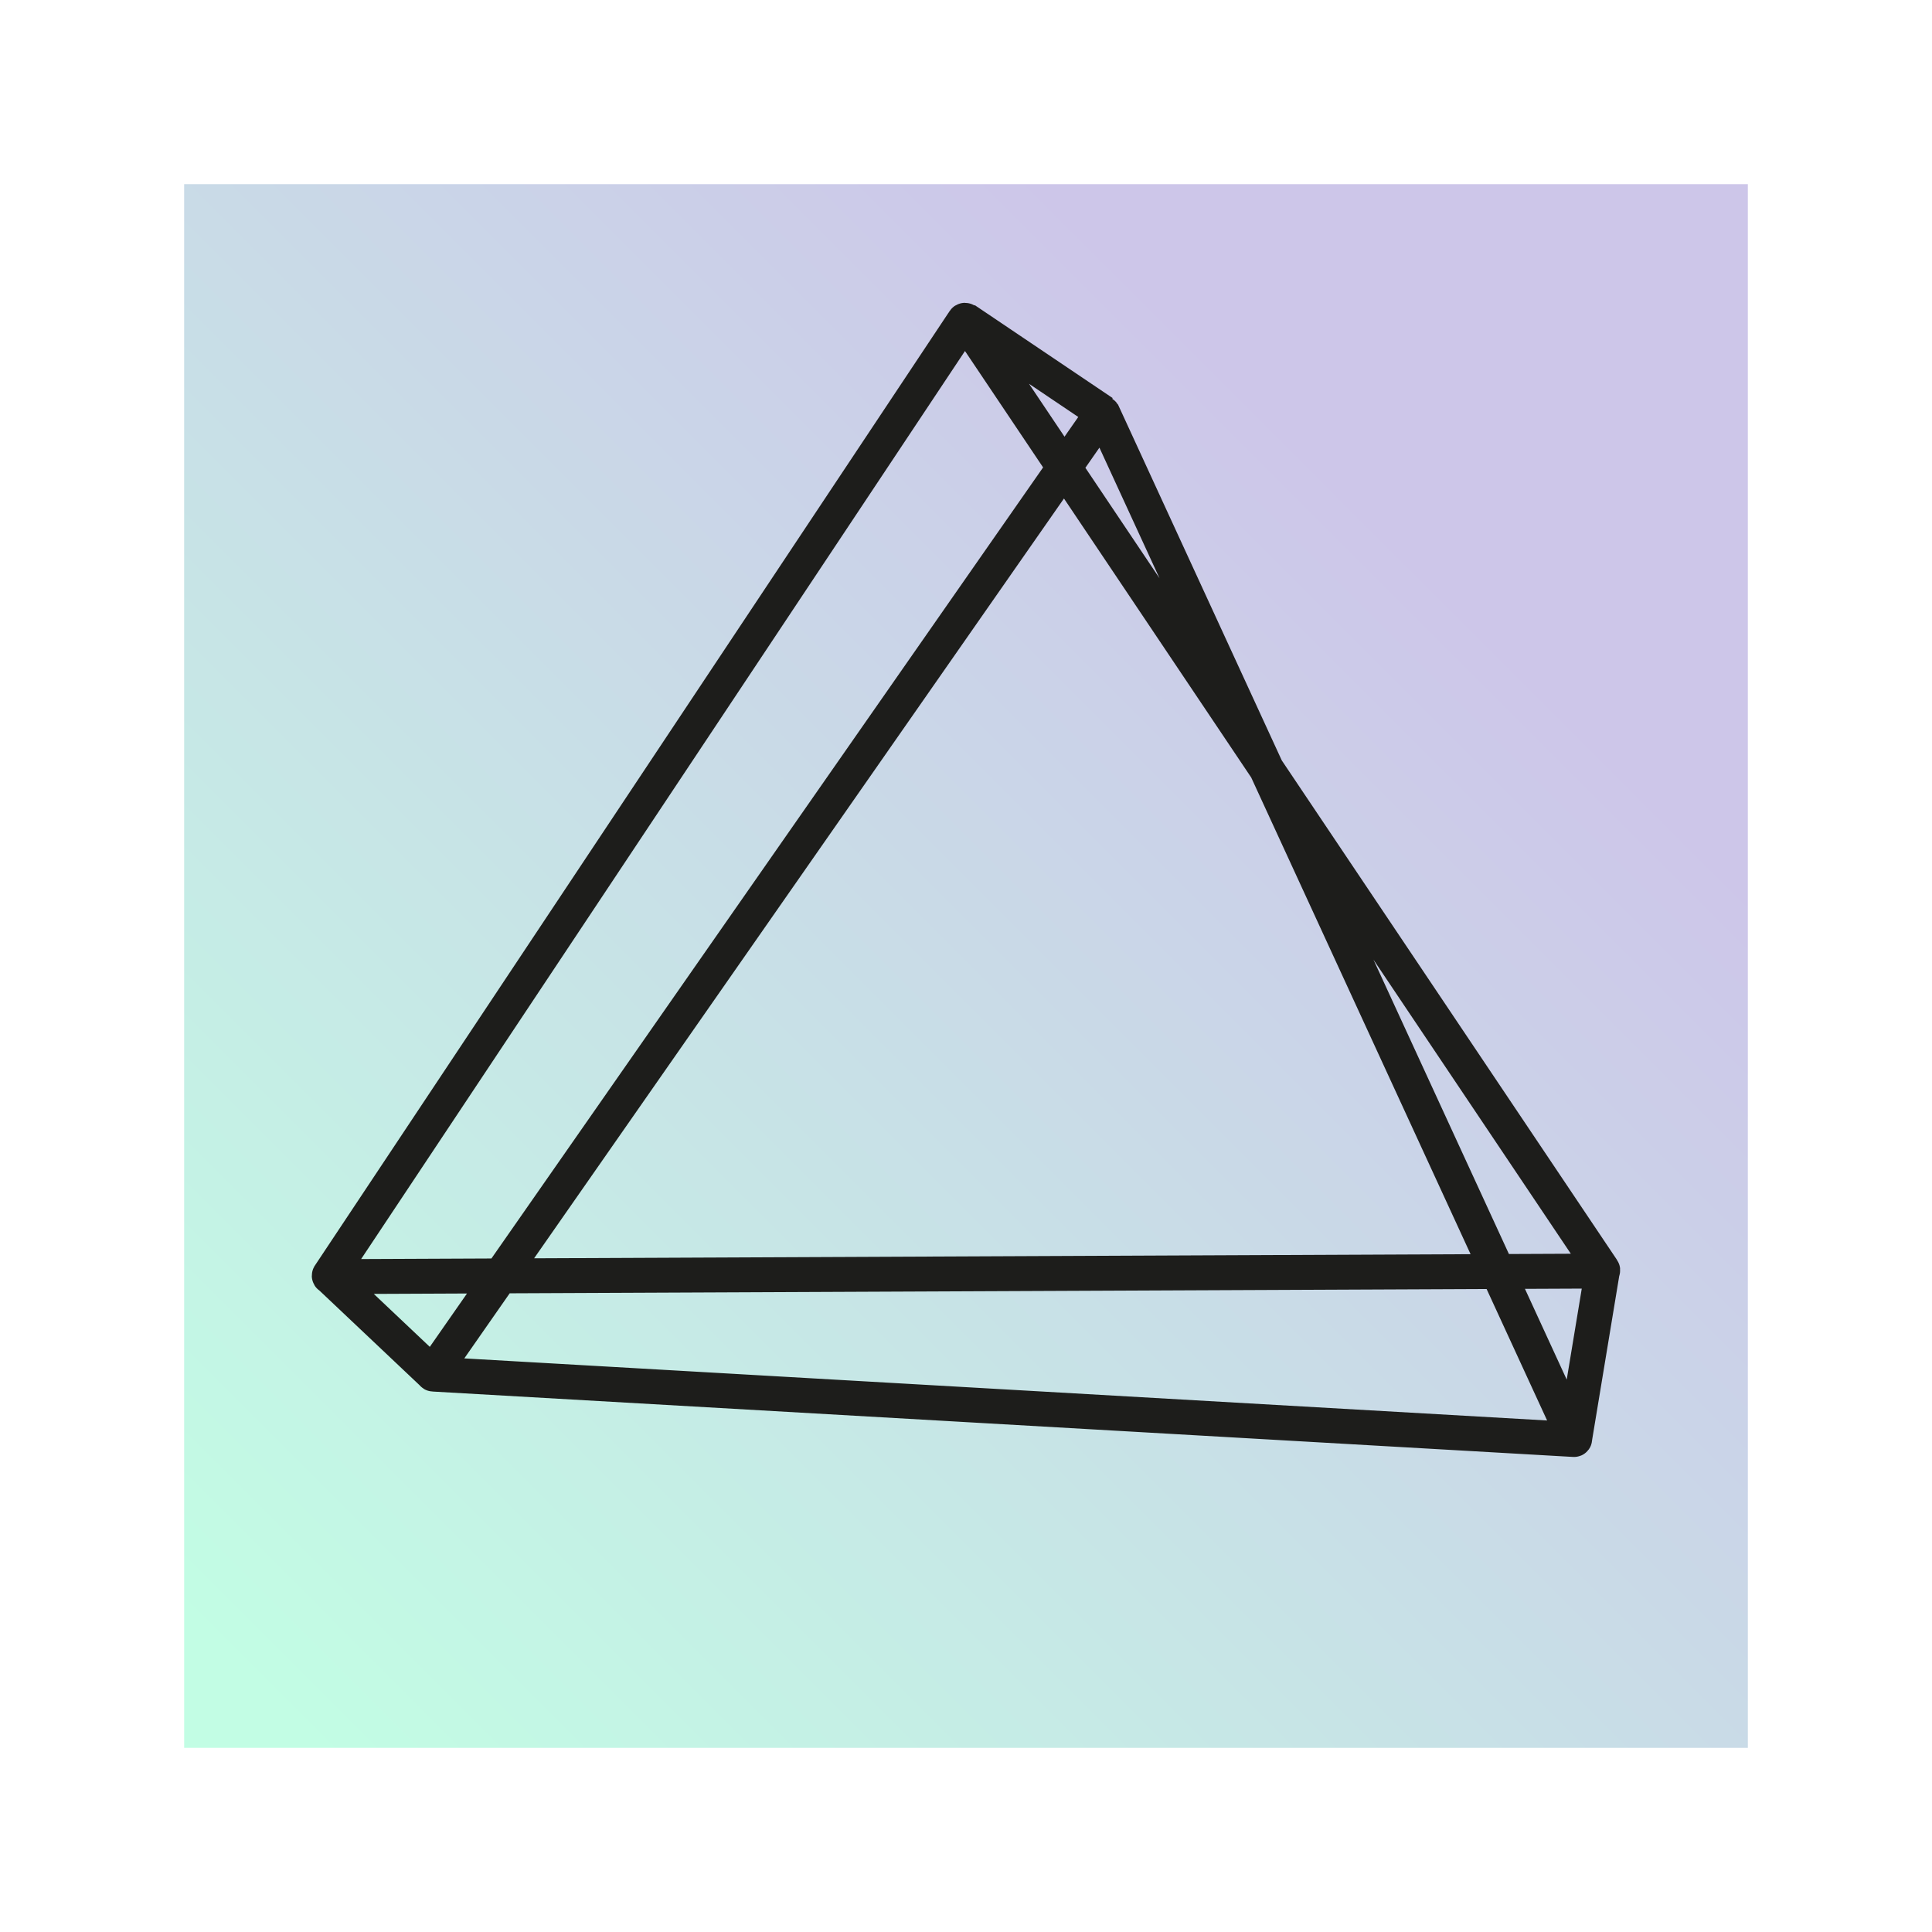
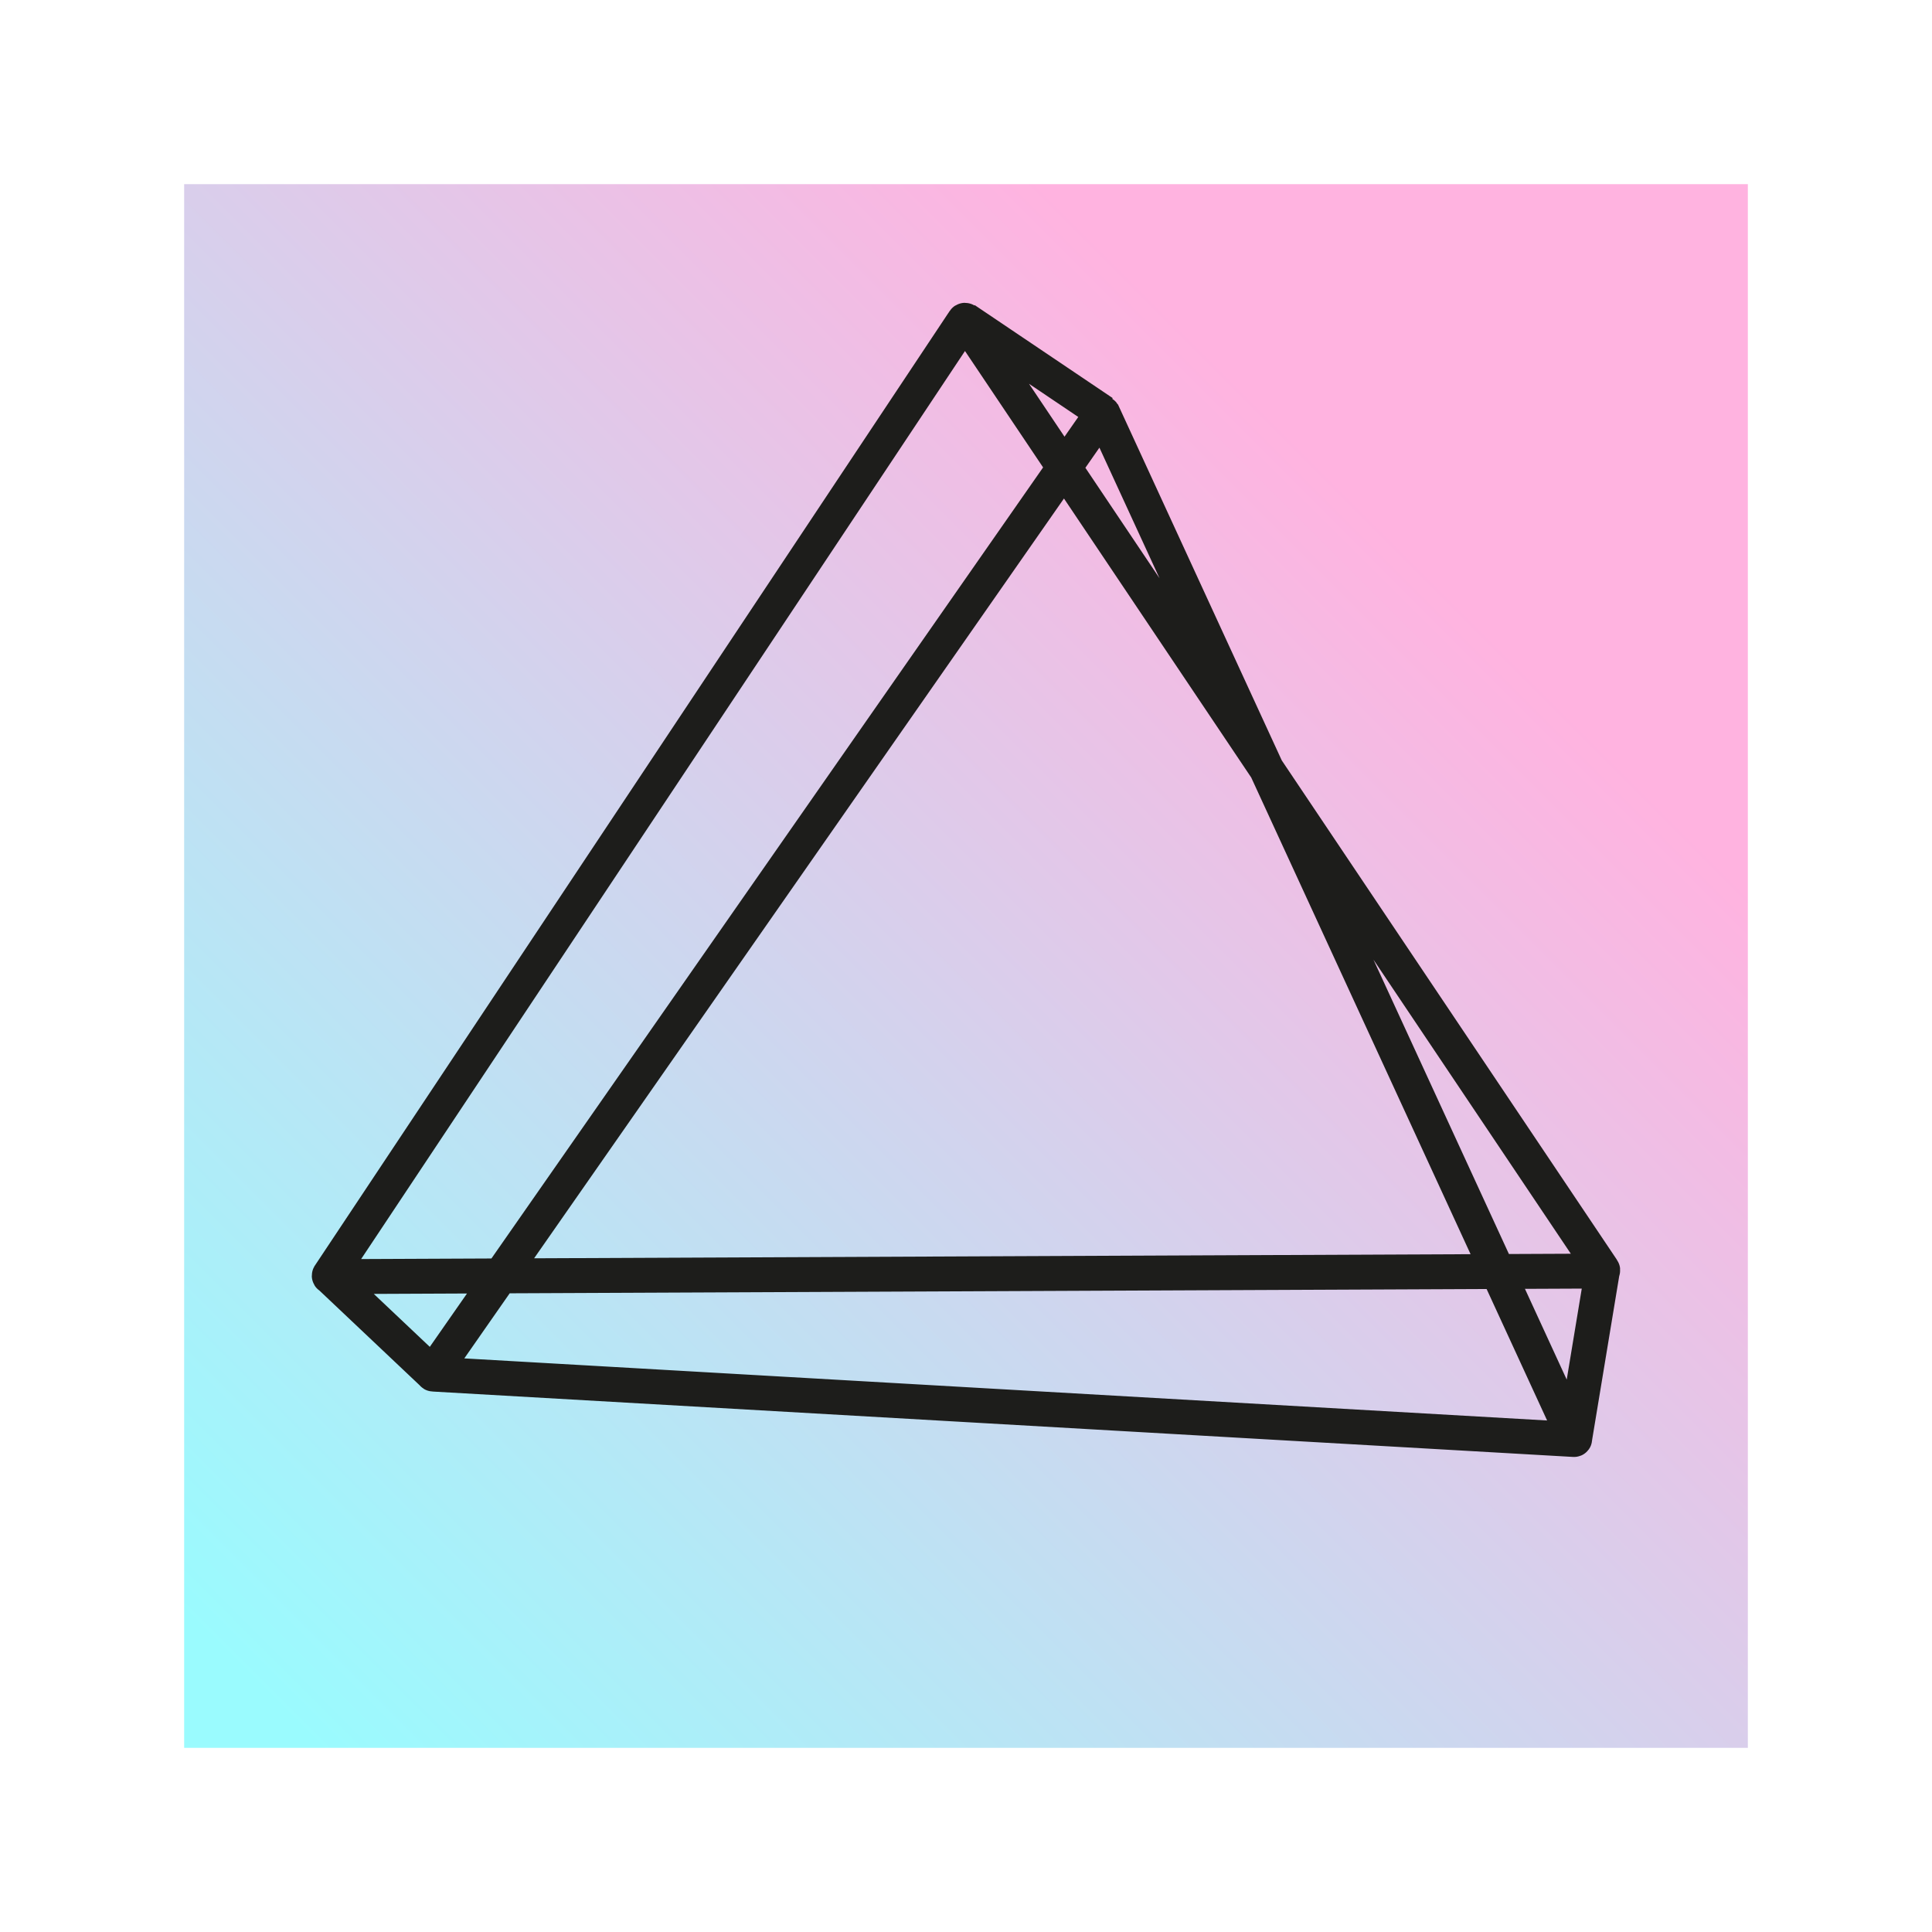
<svg xmlns="http://www.w3.org/2000/svg" id="f394fb39-4024-46e8-9a68-3f5e53f52bfd" data-name="Ebene 1" viewBox="0 0 276.76 276.76">
  <defs>
    <style>
            .a8bd947d-a1f8-4a14-8069-c9663505e4b1{fill:url(#b905e2c4-4772-4914-b70f-44b4d19aca4b);}.a4ee1f07-8fee-4200-835a-e030a32bca90{fill:none;stroke:#1d1d1b;stroke-miterlimit:10;stroke-width:5px;}
        </style>
    <linearGradient id="b905e2c4-4772-4914-b70f-44b4d19aca4b" x1="26.38" y1="231.72" x2="231.72" y2="26.38" gradientUnits="userSpaceOnUse">
-       <stop offset="0" stop-color="#c2fde4" />
-       <stop offset="0.8" stop-color="#cdc6e9" />
+       <stop offset="0" stop-color="#9afbfe" />
+       <stop offset="0.8" stop-color="#ffb3e0" />
    </linearGradient>
  </defs>
  <rect class="a8bd947d-a1f8-4a14-8069-c9663505e4b1" x="26.38" y="26.38" width="224" height="224" />
-   <path id="bfa29dbe-bd65-4058-95bb-bdb844b1d3b1" data-name="Logo Pfad" class="a4ee1f07-8fee-4200-835a-e030a32bca90" d="M229.57,181.89l-4,24.19M47.29,182.88l14.81,14M157.86,59.23,62,196.69a.09.09,0,0,0,.07.15l163.41,9.37a.09.09,0,0,0,.09-.13L158,59.25A.1.1,0,0,0,157.86,59.23ZM138.12,45.94,47.18,182.69a.13.13,0,0,0,.11.19l182.18-.8a.12.12,0,0,0,.1-.19L138.33,45.94A.12.12,0,0,0,138.12,45.94Zm.11-.16L158,59.1" />
+   <path id="bfa29dbe-bd65-4058-95bb-bdb844b1d3b1" class="a4ee1f07-8fee-4200-835a-e030a32bca90" d="M229.57,181.89l-4,24.19M47.29,182.88l14.81,14M157.86,59.23,62,196.69a.09.09,0,0,0,.07.15l163.41,9.37a.09.09,0,0,0,.09-.13L158,59.25A.1.1,0,0,0,157.86,59.23ZM138.12,45.94,47.18,182.69a.13.13,0,0,0,.11.19l182.18-.8a.12.12,0,0,0,.1-.19L138.33,45.94A.12.12,0,0,0,138.12,45.94Zm.11-.16L158,59.1" />
</svg>
